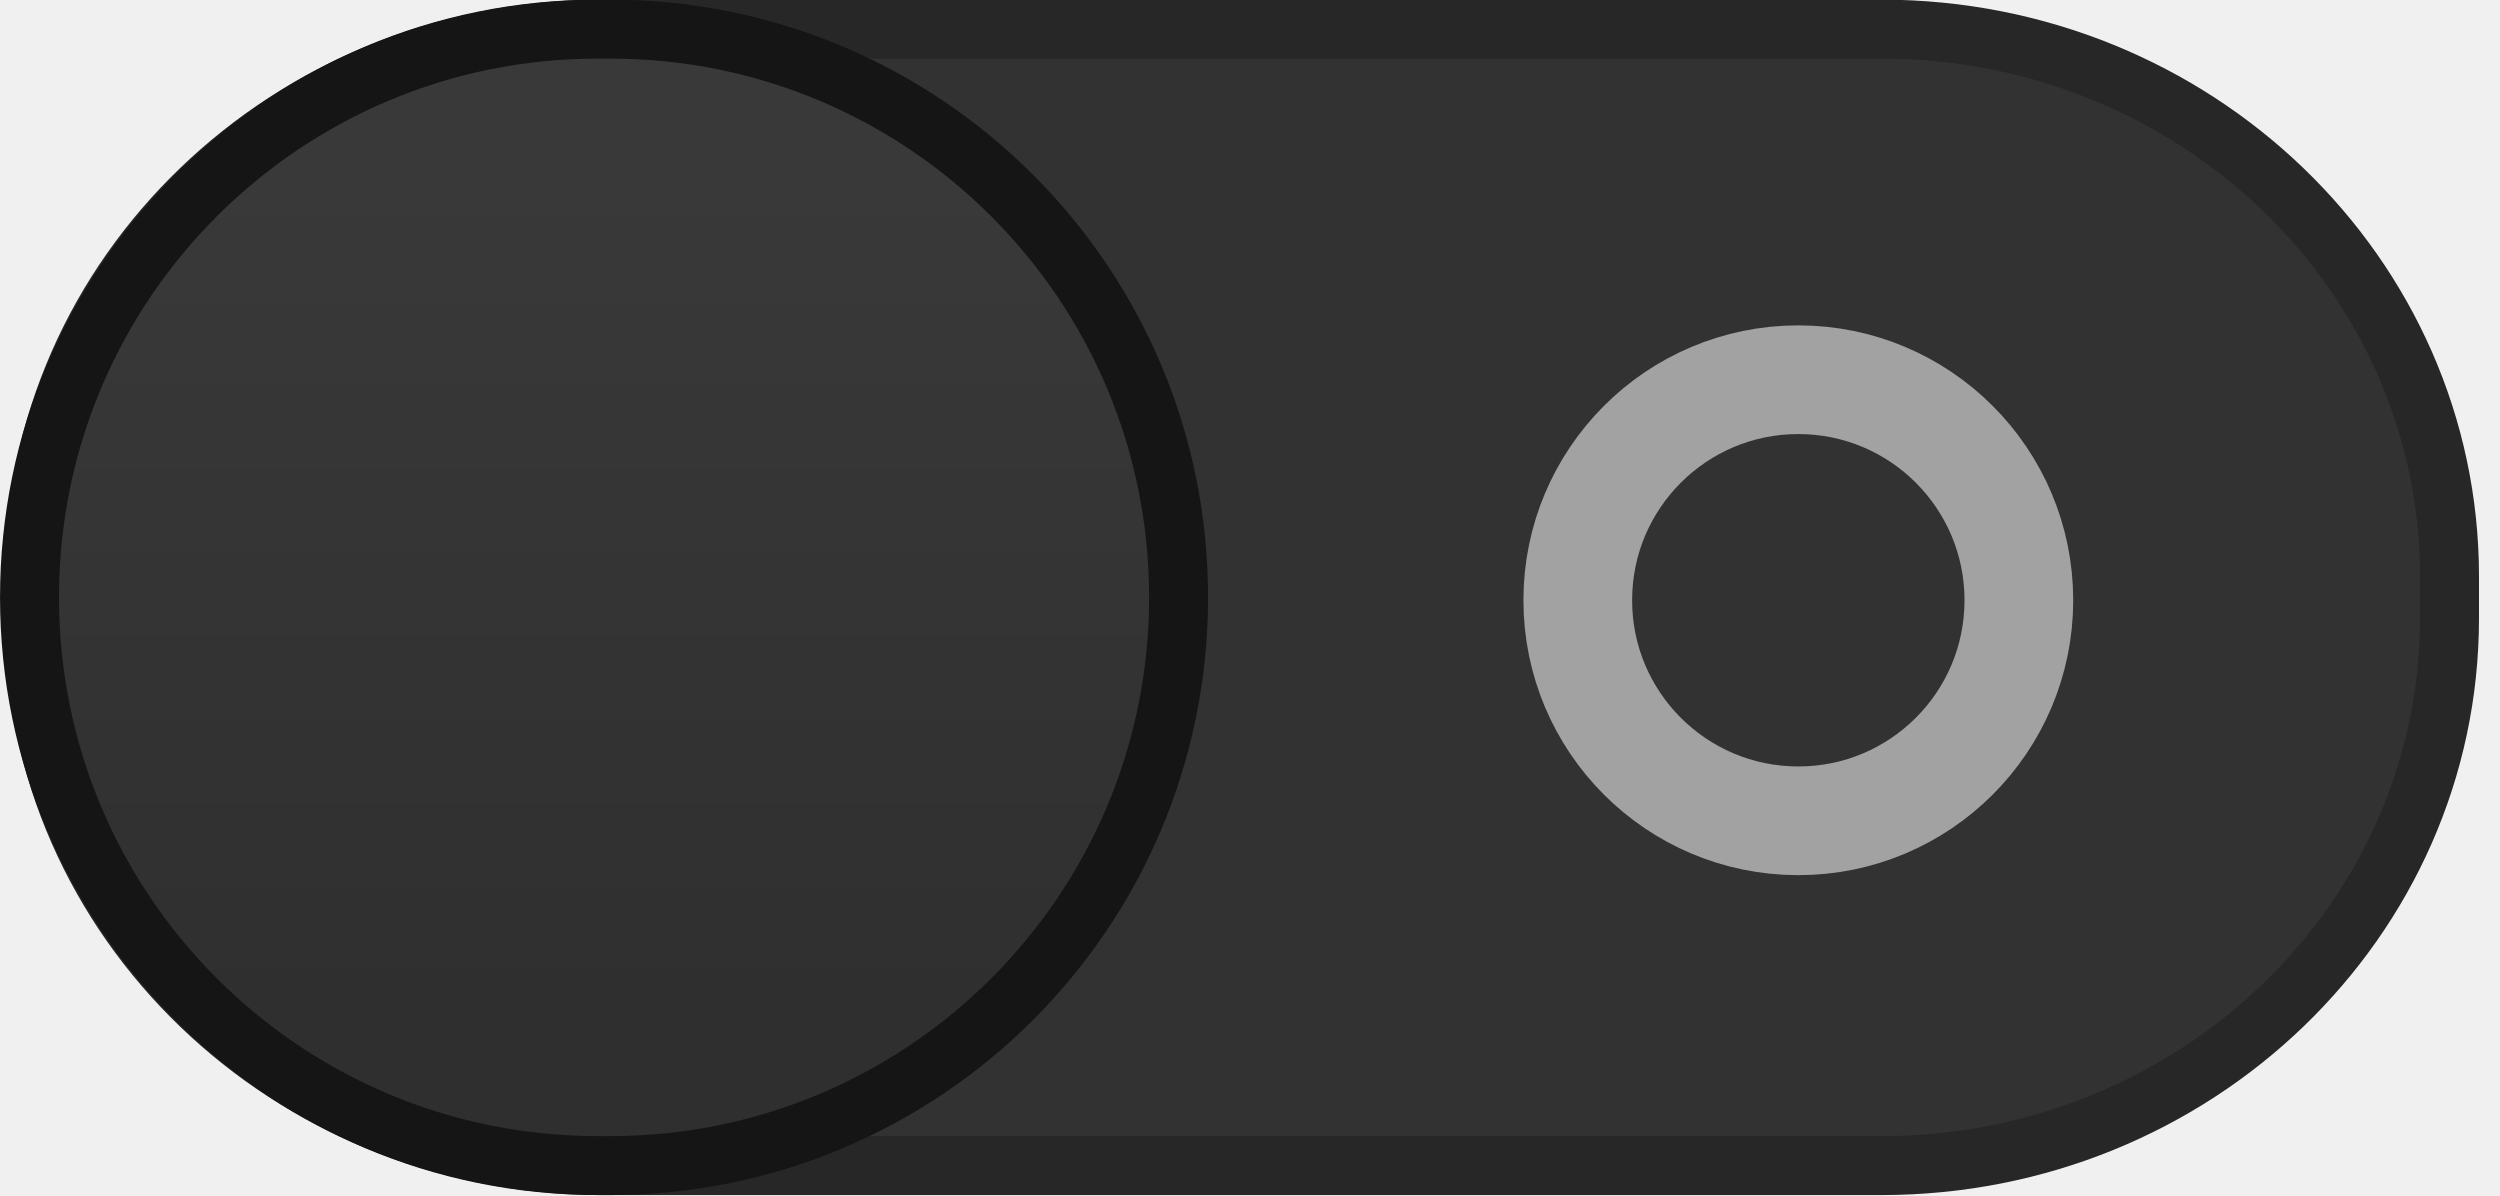
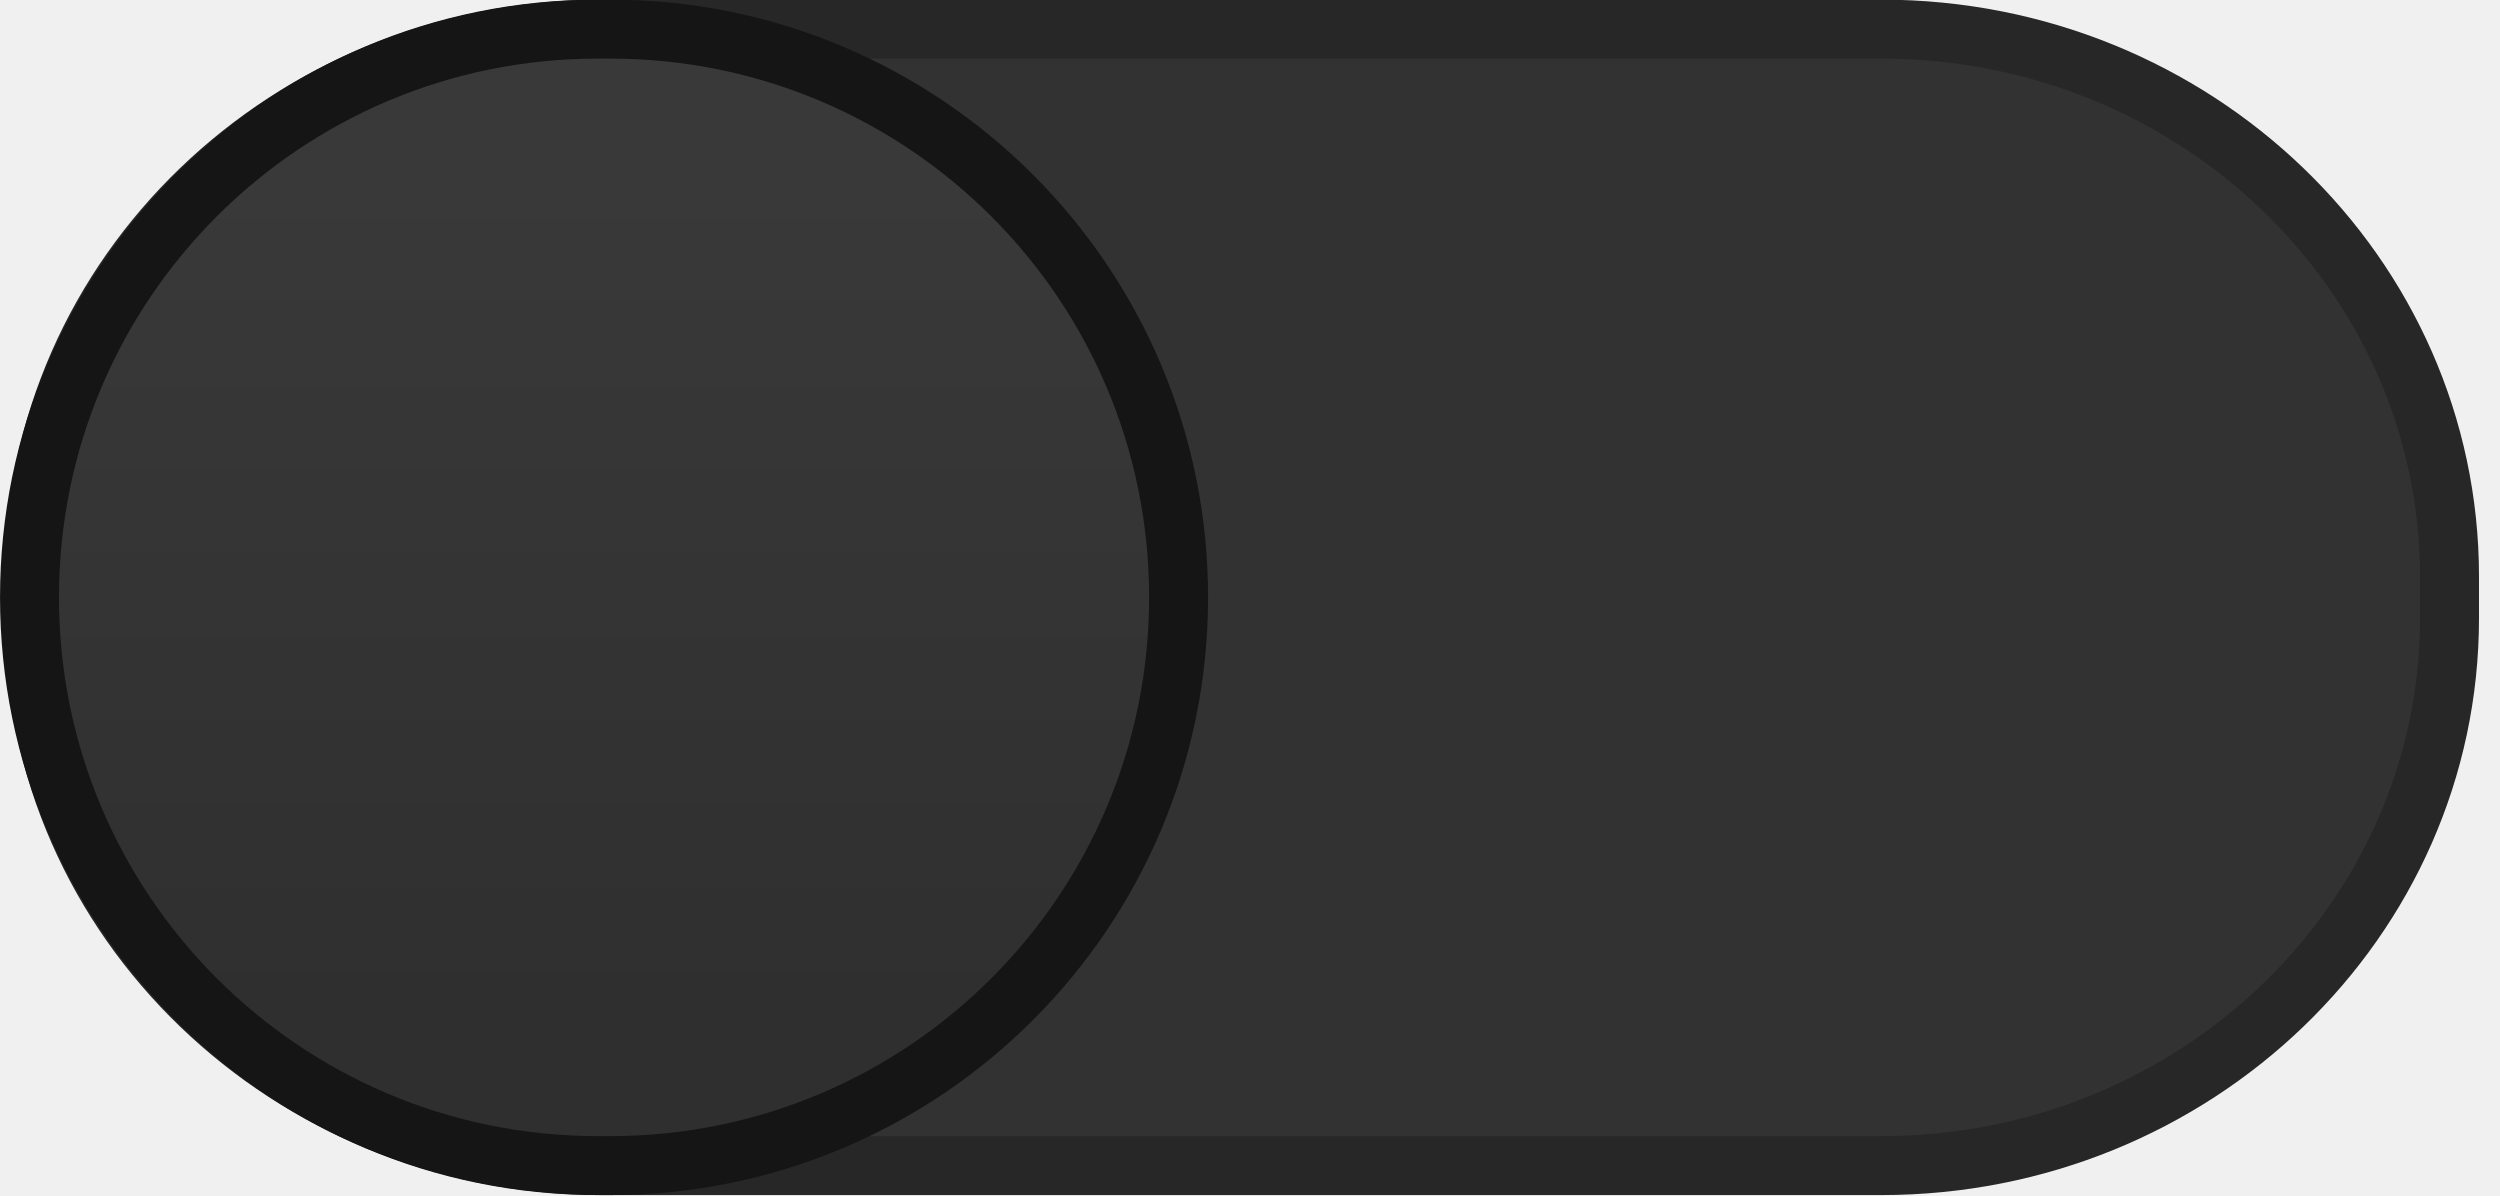
<svg xmlns="http://www.w3.org/2000/svg" xmlns:xlink="http://www.w3.org/1999/xlink" width="46" height="22" viewBox="0 0 46 22" version="1.1" id="svg2751">
  <defs id="defs2745">
    <linearGradient id="linearGradient3329">
      <stop style="stop-color:#39393a;stop-opacity:1;" offset="0" id="stop3325" />
      <stop style="stop-color:#302f30;stop-opacity:1" offset="1" id="stop3327" />
    </linearGradient>
    <linearGradient xlink:href="#linearGradient3329" id="linearGradient3331" x1="53" y1="294.429" x2="53" y2="309.804" gradientUnits="userSpaceOnUse" gradientTransform="translate(-42.76072)" />
  </defs>
  <g id="layer1" transform="translate(0,-291.1792)">
    <rect style="opacity:1;vector-effect:none;fill:#323233;fill-opacity:1;stroke:#272728;stroke-width:1.085;stroke-linecap:butt;stroke-linejoin:miter;stroke-miterlimit:4;stroke-dasharray:none;stroke-dashoffset:0;stroke-opacity:1;marker:none;marker-start:none;marker-mid:none;marker-end:none;paint-order:normal" id="rect3296" width="44.446" height="20.911" x="0.625" y="291.715" rx="10.455" ry="10.073" />
    <rect ry="10.455" rx="10.455" y="291.715" x="0.543" height="20.911" width="21.143" id="rect3300" style="opacity:1;vector-effect:none;fill:url(#linearGradient3331);fill-opacity:1;stroke:#151515;stroke-width:1.085;stroke-linecap:butt;stroke-linejoin:miter;stroke-miterlimit:4;stroke-dasharray:none;stroke-dashoffset:0;stroke-opacity:1;marker:none;marker-start:none;marker-mid:none;marker-end:none;paint-order:normal" />
-     <circle style="opacity:1;vector-effect:none;fill:none;fill-opacity:1;stroke:#ffffff;stroke-width:2;stroke-linecap:butt;stroke-linejoin:miter;stroke-miterlimit:4;stroke-dasharray:none;stroke-dashoffset:0;stroke-opacity:0.546;marker:none;marker-start:none;marker-mid:none;marker-end:none;paint-order:normal" id="path3464" cx="33.089" cy="302.224" r="4.058" />
  </g>
</svg>
